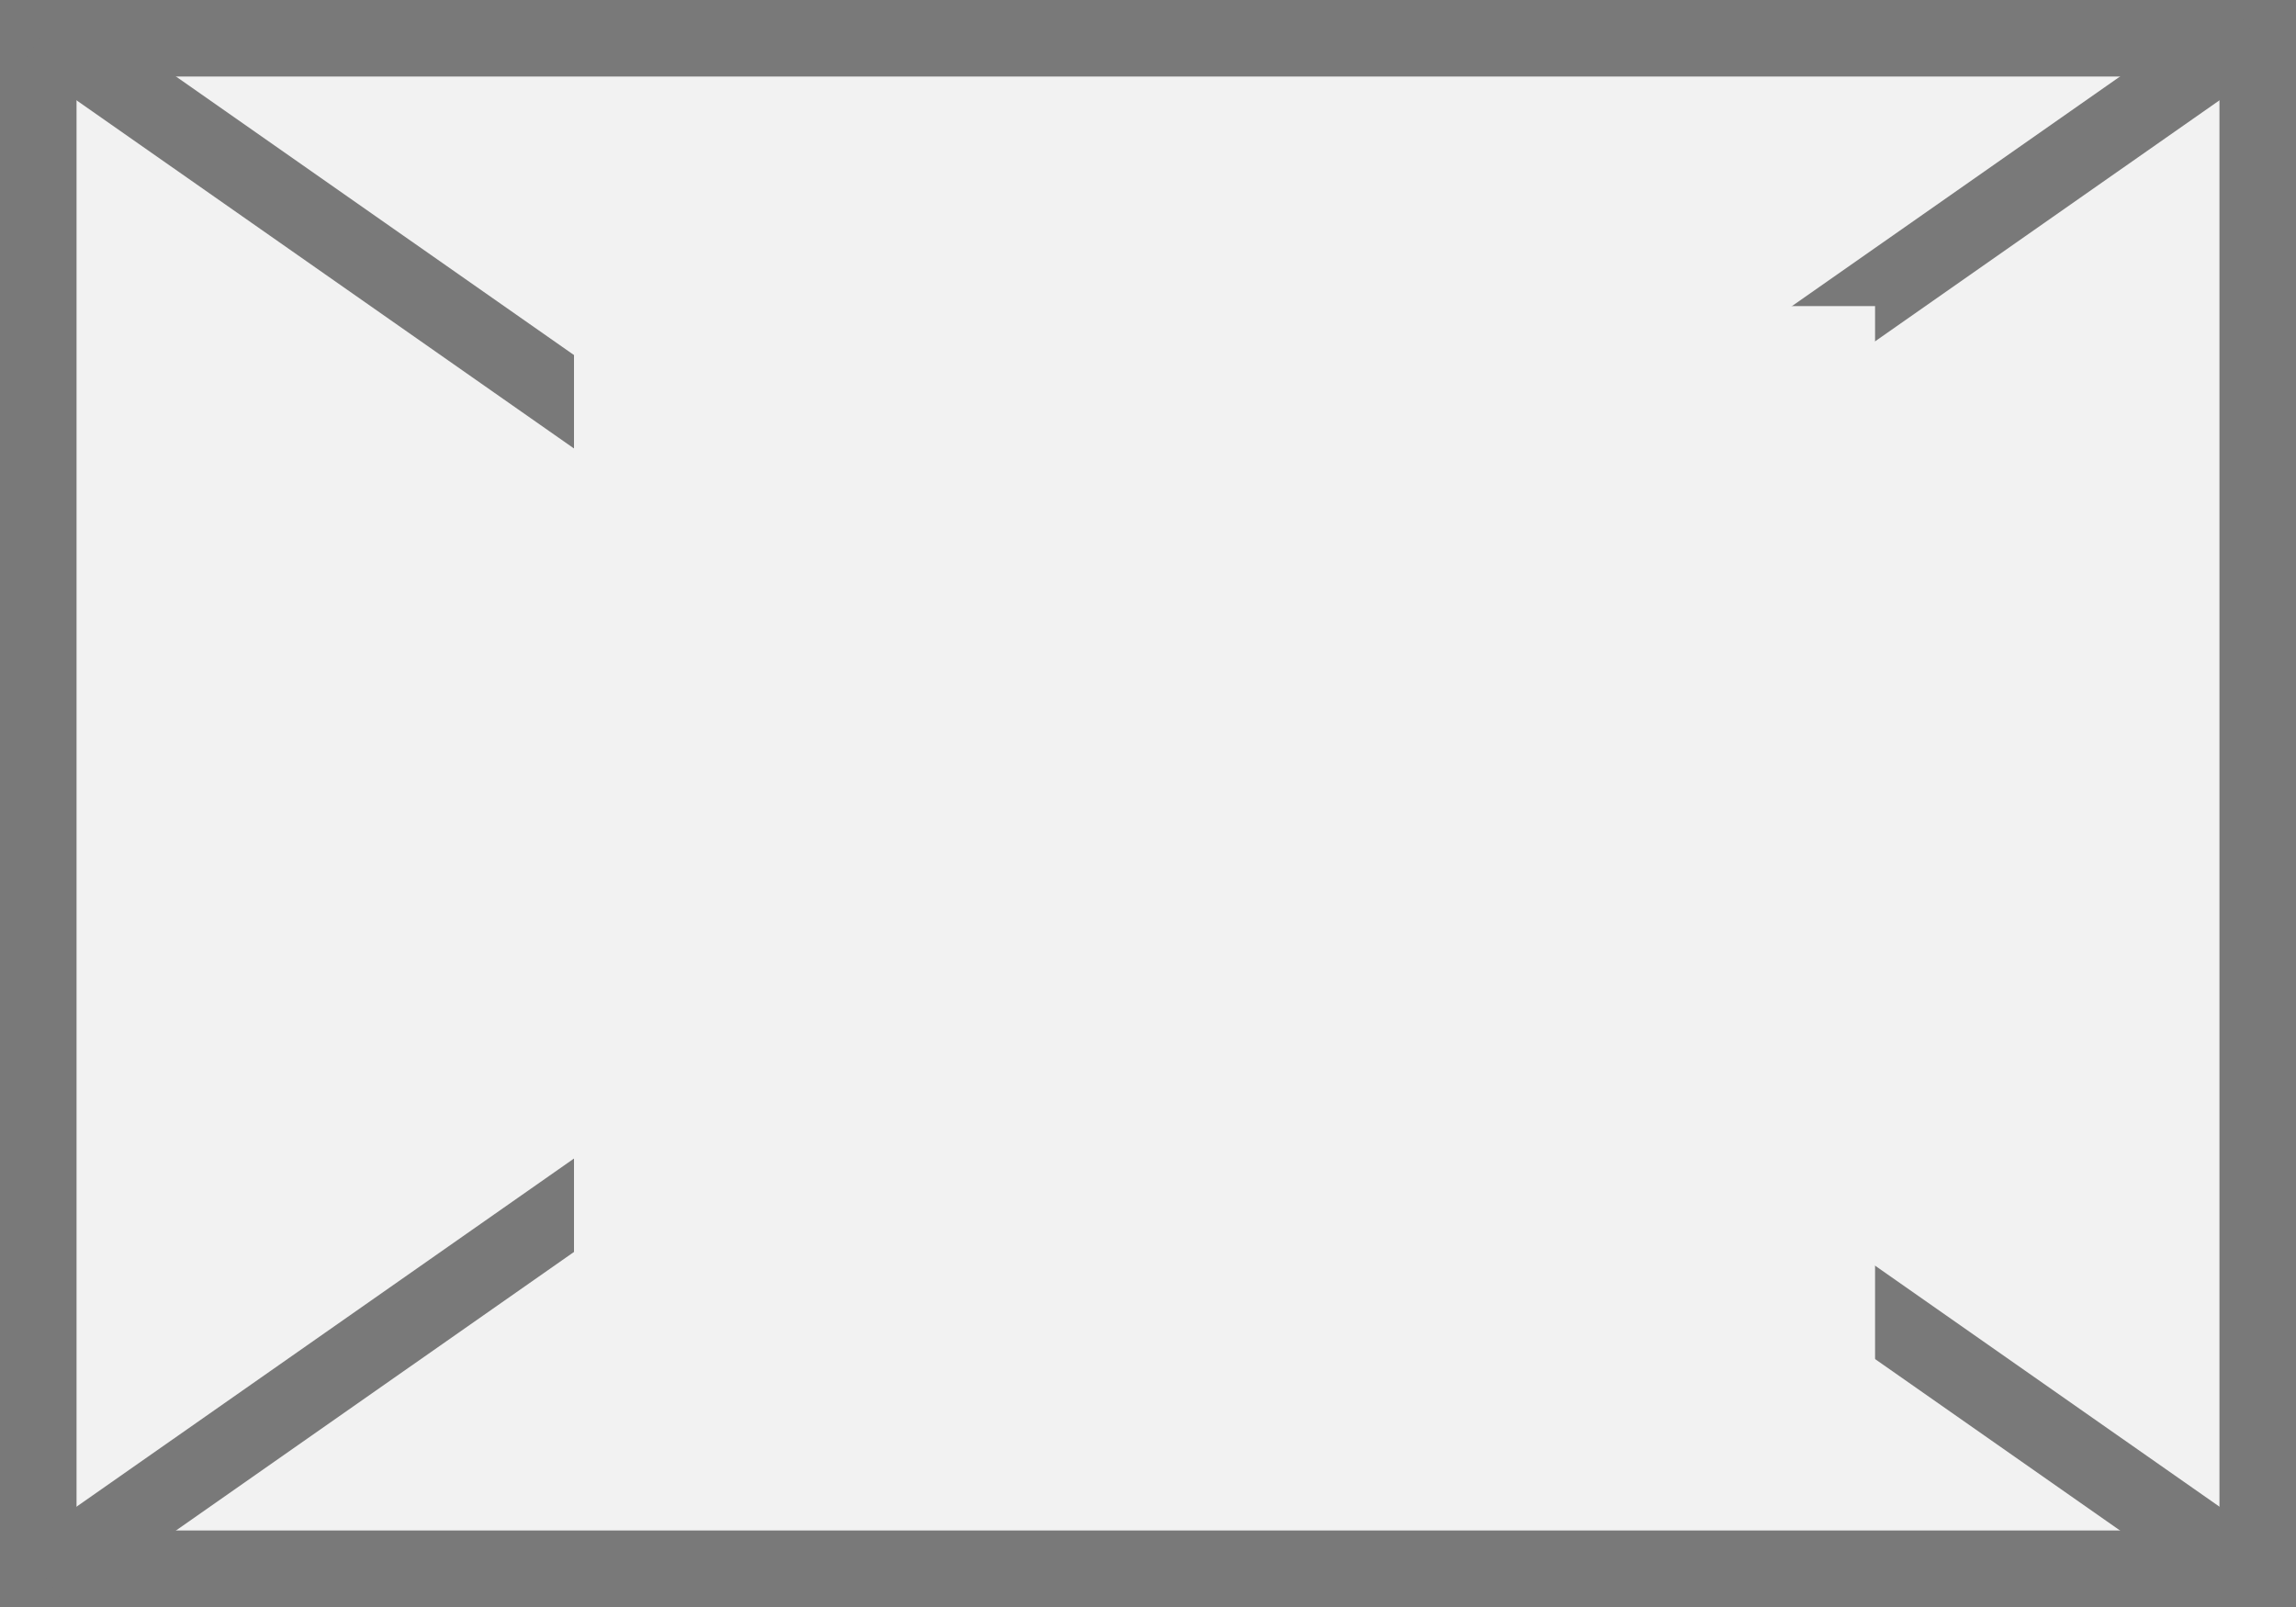
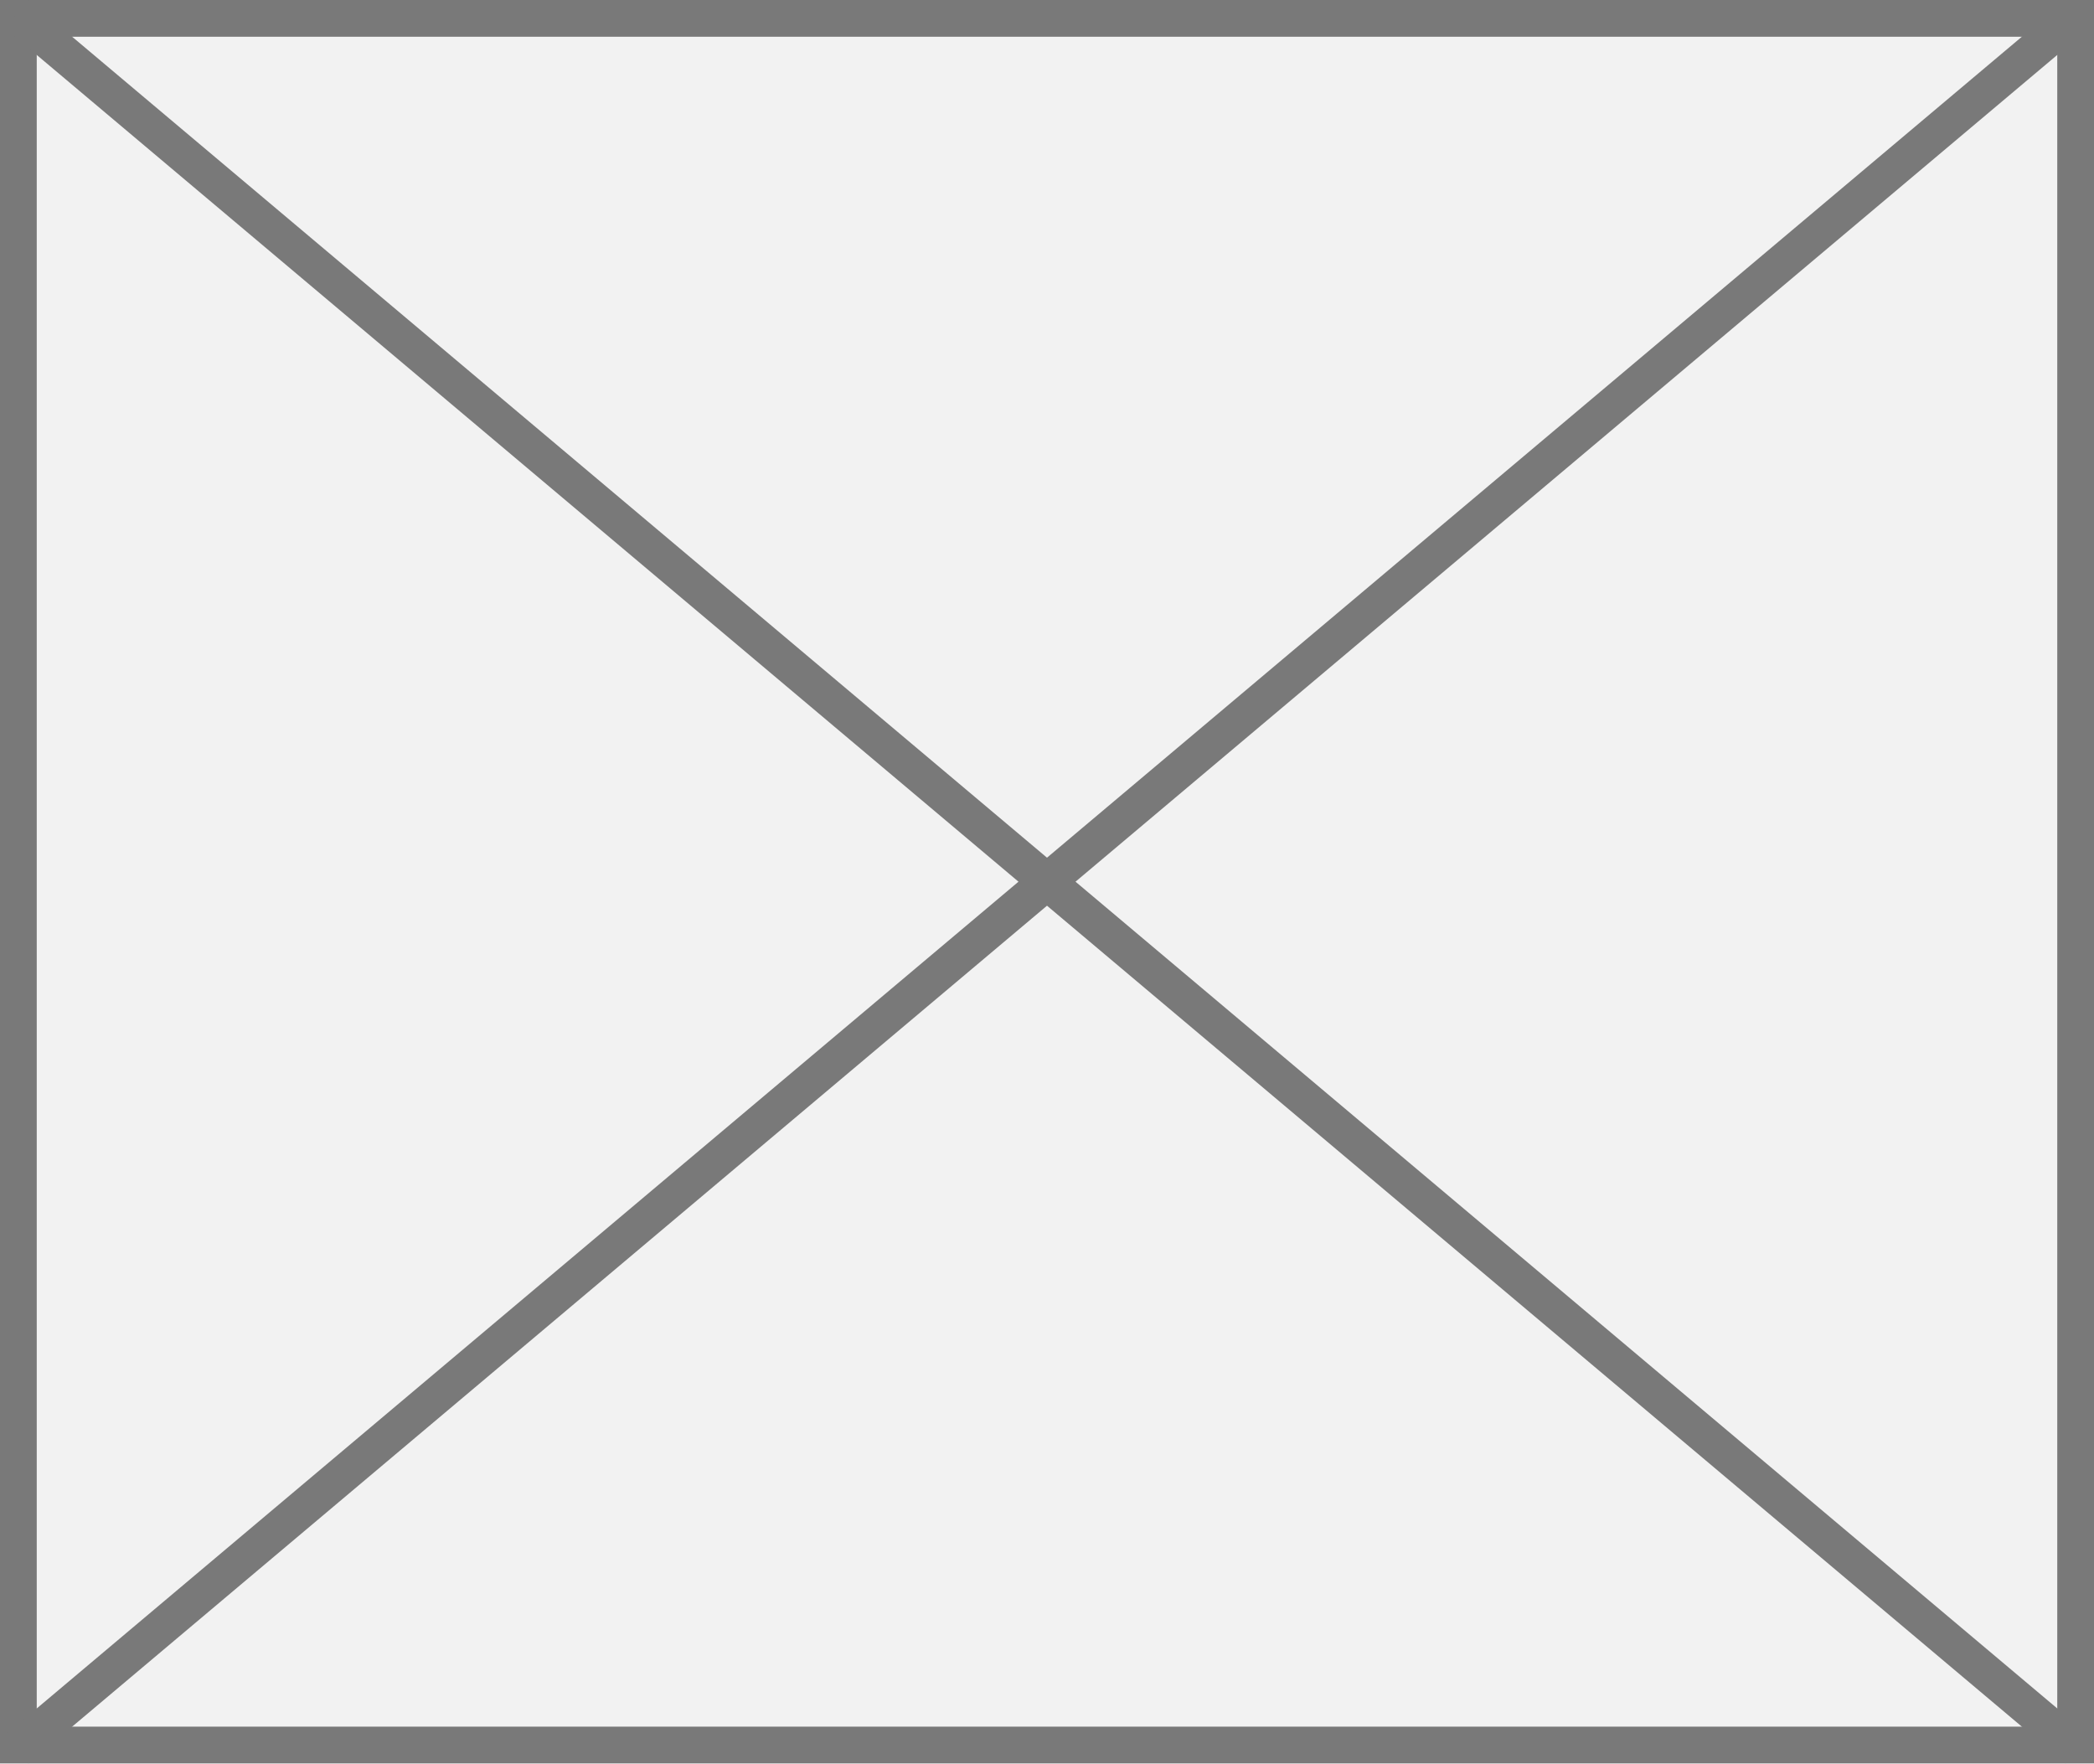
- <svg xmlns="http://www.w3.org/2000/svg" version="1.1" width="30px" height="21px">
-   <defs>
-     <mask fill="white" id="clip82">
-       <path d="M 1172.5 138  L 1189.5 138  L 1189.5 153  L 1172.5 153  Z M 1165 134  L 1195 134  L 1195 155  L 1165 155  Z " fill-rule="evenodd" />
-     </mask>
-   </defs>
-   <g transform="matrix(1 0 0 1 -1165 -134 )">
-     <path d="M 1165.5 134.5  L 1194.5 134.5  L 1194.5 154.5  L 1165.5 154.5  L 1165.5 134.5  Z " fill-rule="nonzero" fill="#f2f2f2" stroke="none" />
-     <path d="M 1165.5 134.5  L 1194.5 134.5  L 1194.5 154.5  L 1165.5 154.5  L 1165.5 134.5  Z " stroke-width="1" stroke="#797979" fill="none" />
-     <path d="M 1165.585 134.41  L 1194.415 154.59  M 1194.415 134.41  L 1165.585 154.59  " stroke-width="1" stroke="#797979" fill="none" mask="url(#clip82)" />
+ <svg xmlns="http://www.w3.org/2000/svg" version="1.1" width="57px" height="48px">
+   <g transform="matrix(1 0 0 1 -514 -248 )">
+     <path d="M 514.5 248.5  L 570.5 248.5  L 570.5 295.5  L 514.5 295.5  L 514.5 248.5  Z " fill-rule="nonzero" fill="#f2f2f2" stroke="none" />
+     <path d="M 514.5 248.5  L 570.5 248.5  L 570.5 295.5  L 514.5 295.5  L 514.5 248.5  Z " stroke-width="1" stroke="#797979" fill="none" />
+     <path d="M 514.454 248.382  L 570.546 295.618  M 570.546 248.382  L 514.454 295.618  " stroke-width="1" stroke="#797979" fill="none" />
  </g>
</svg>
